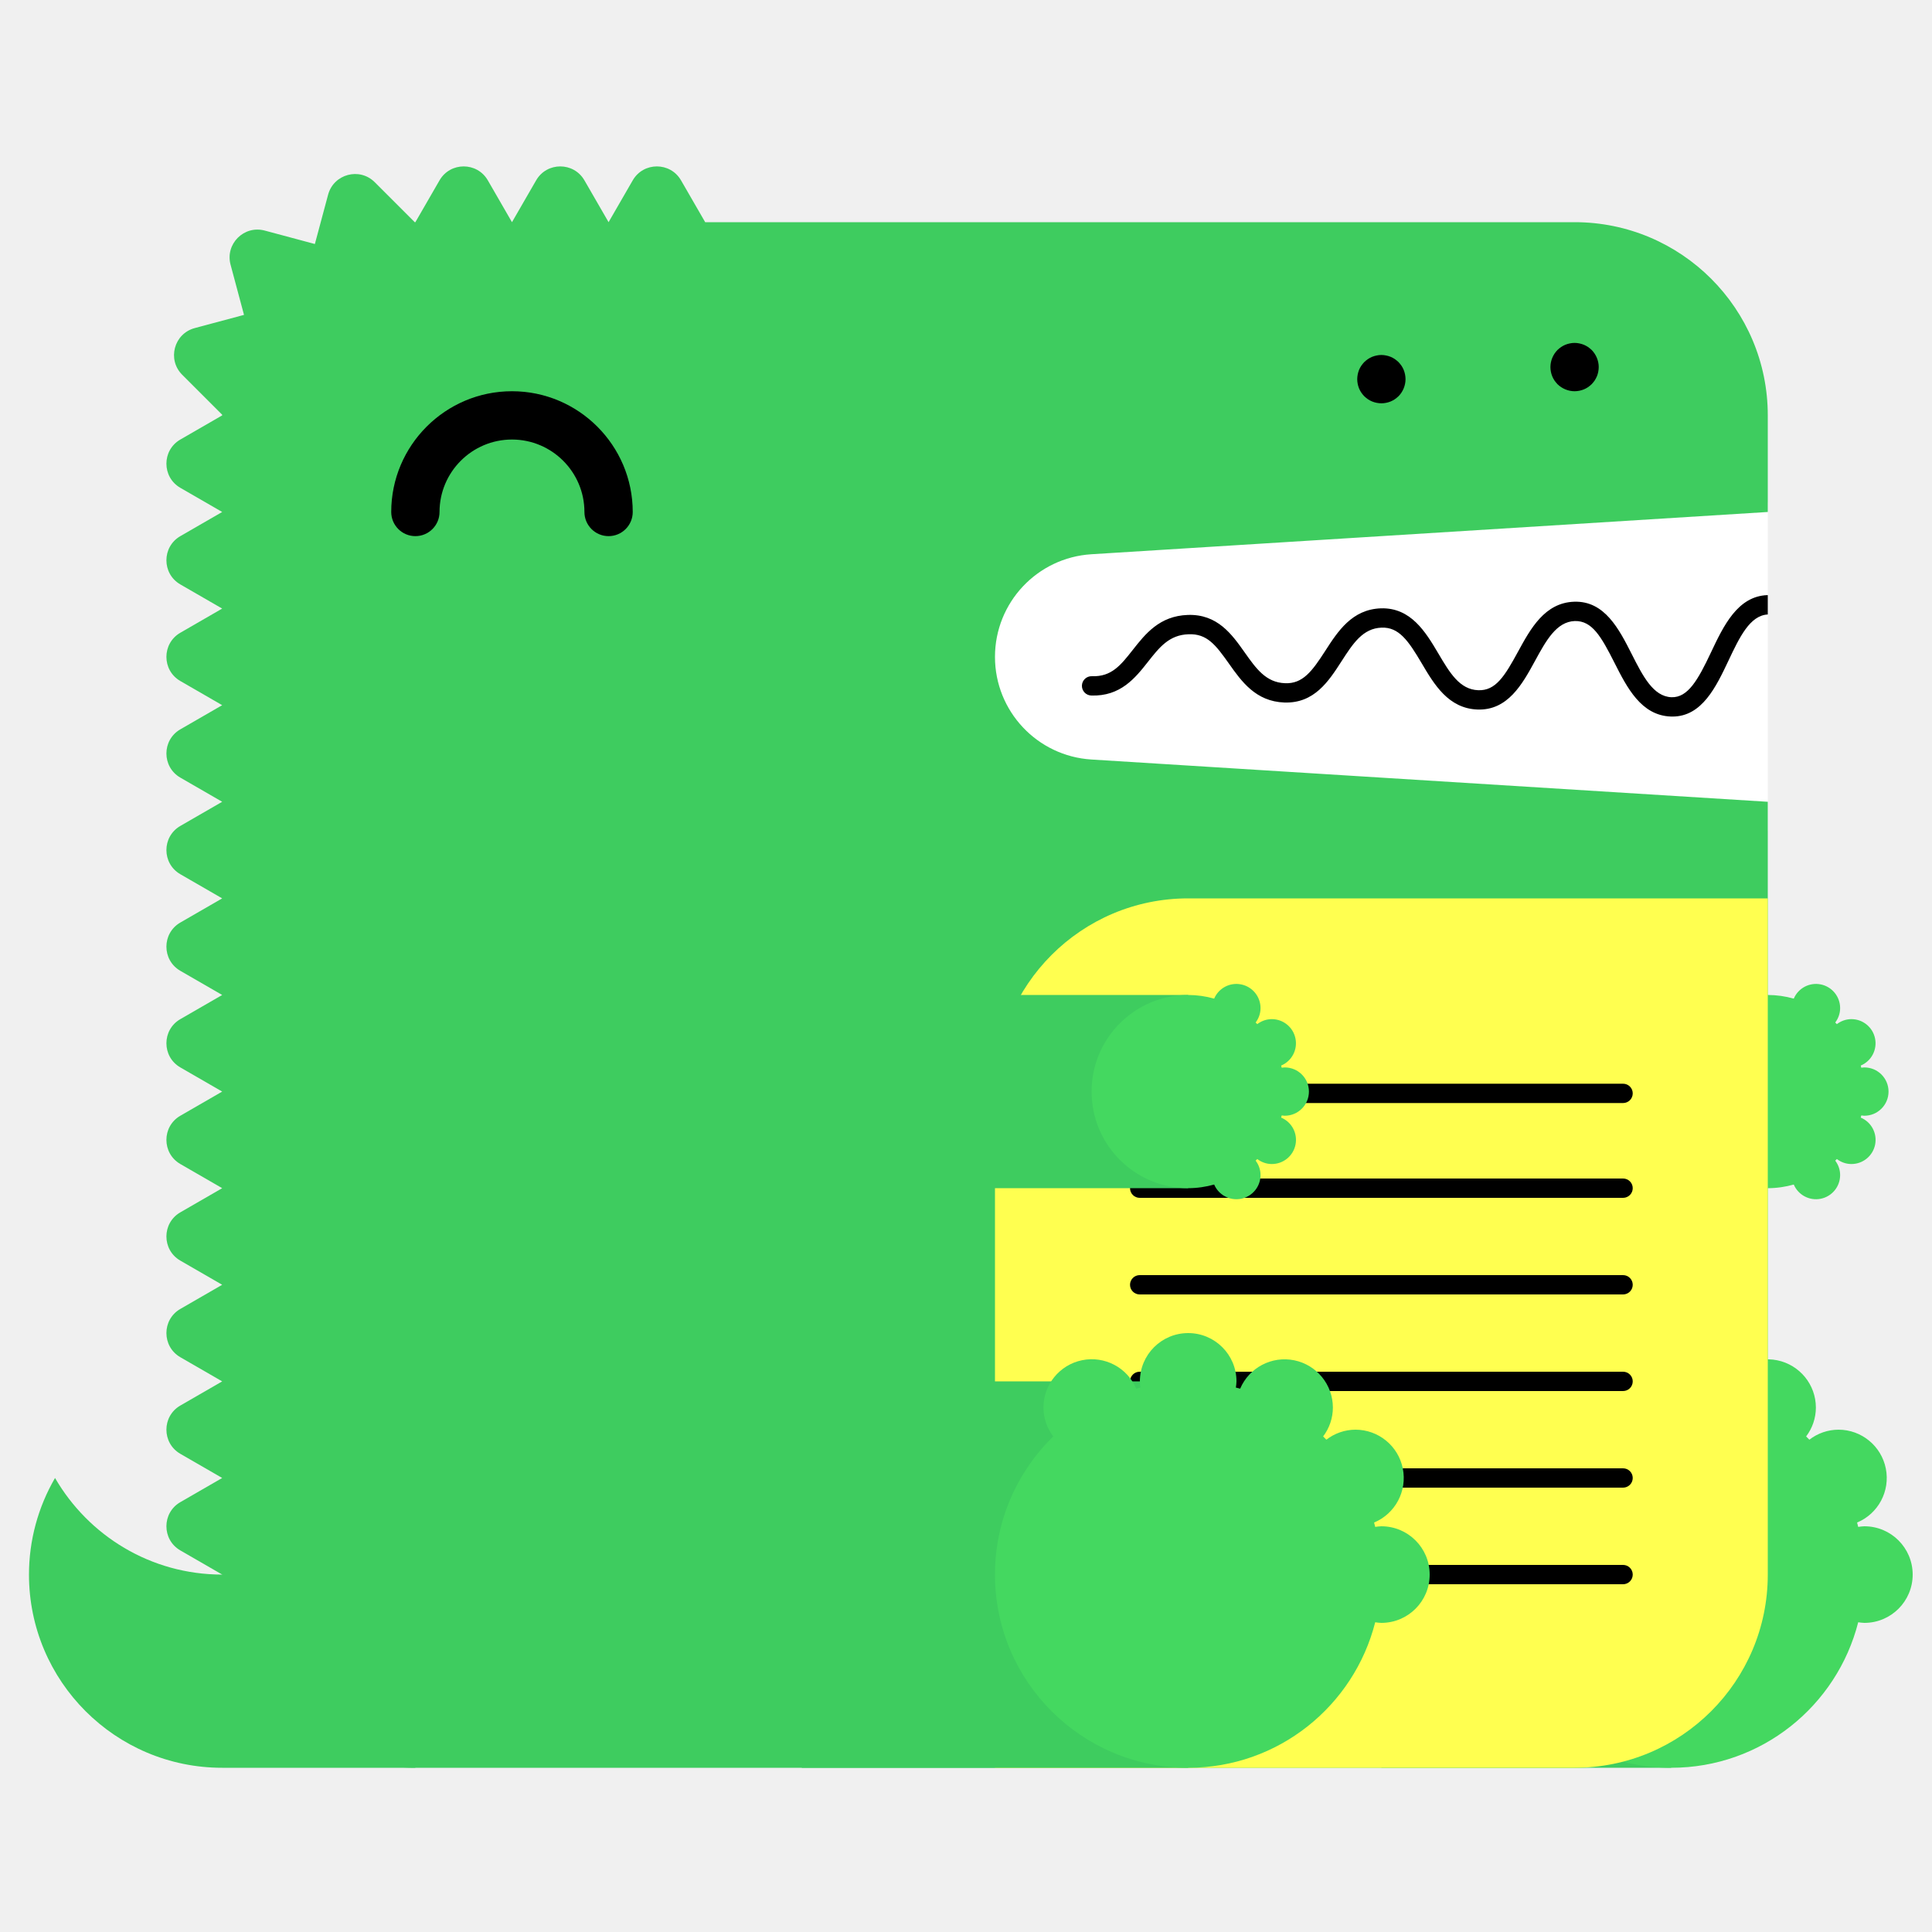
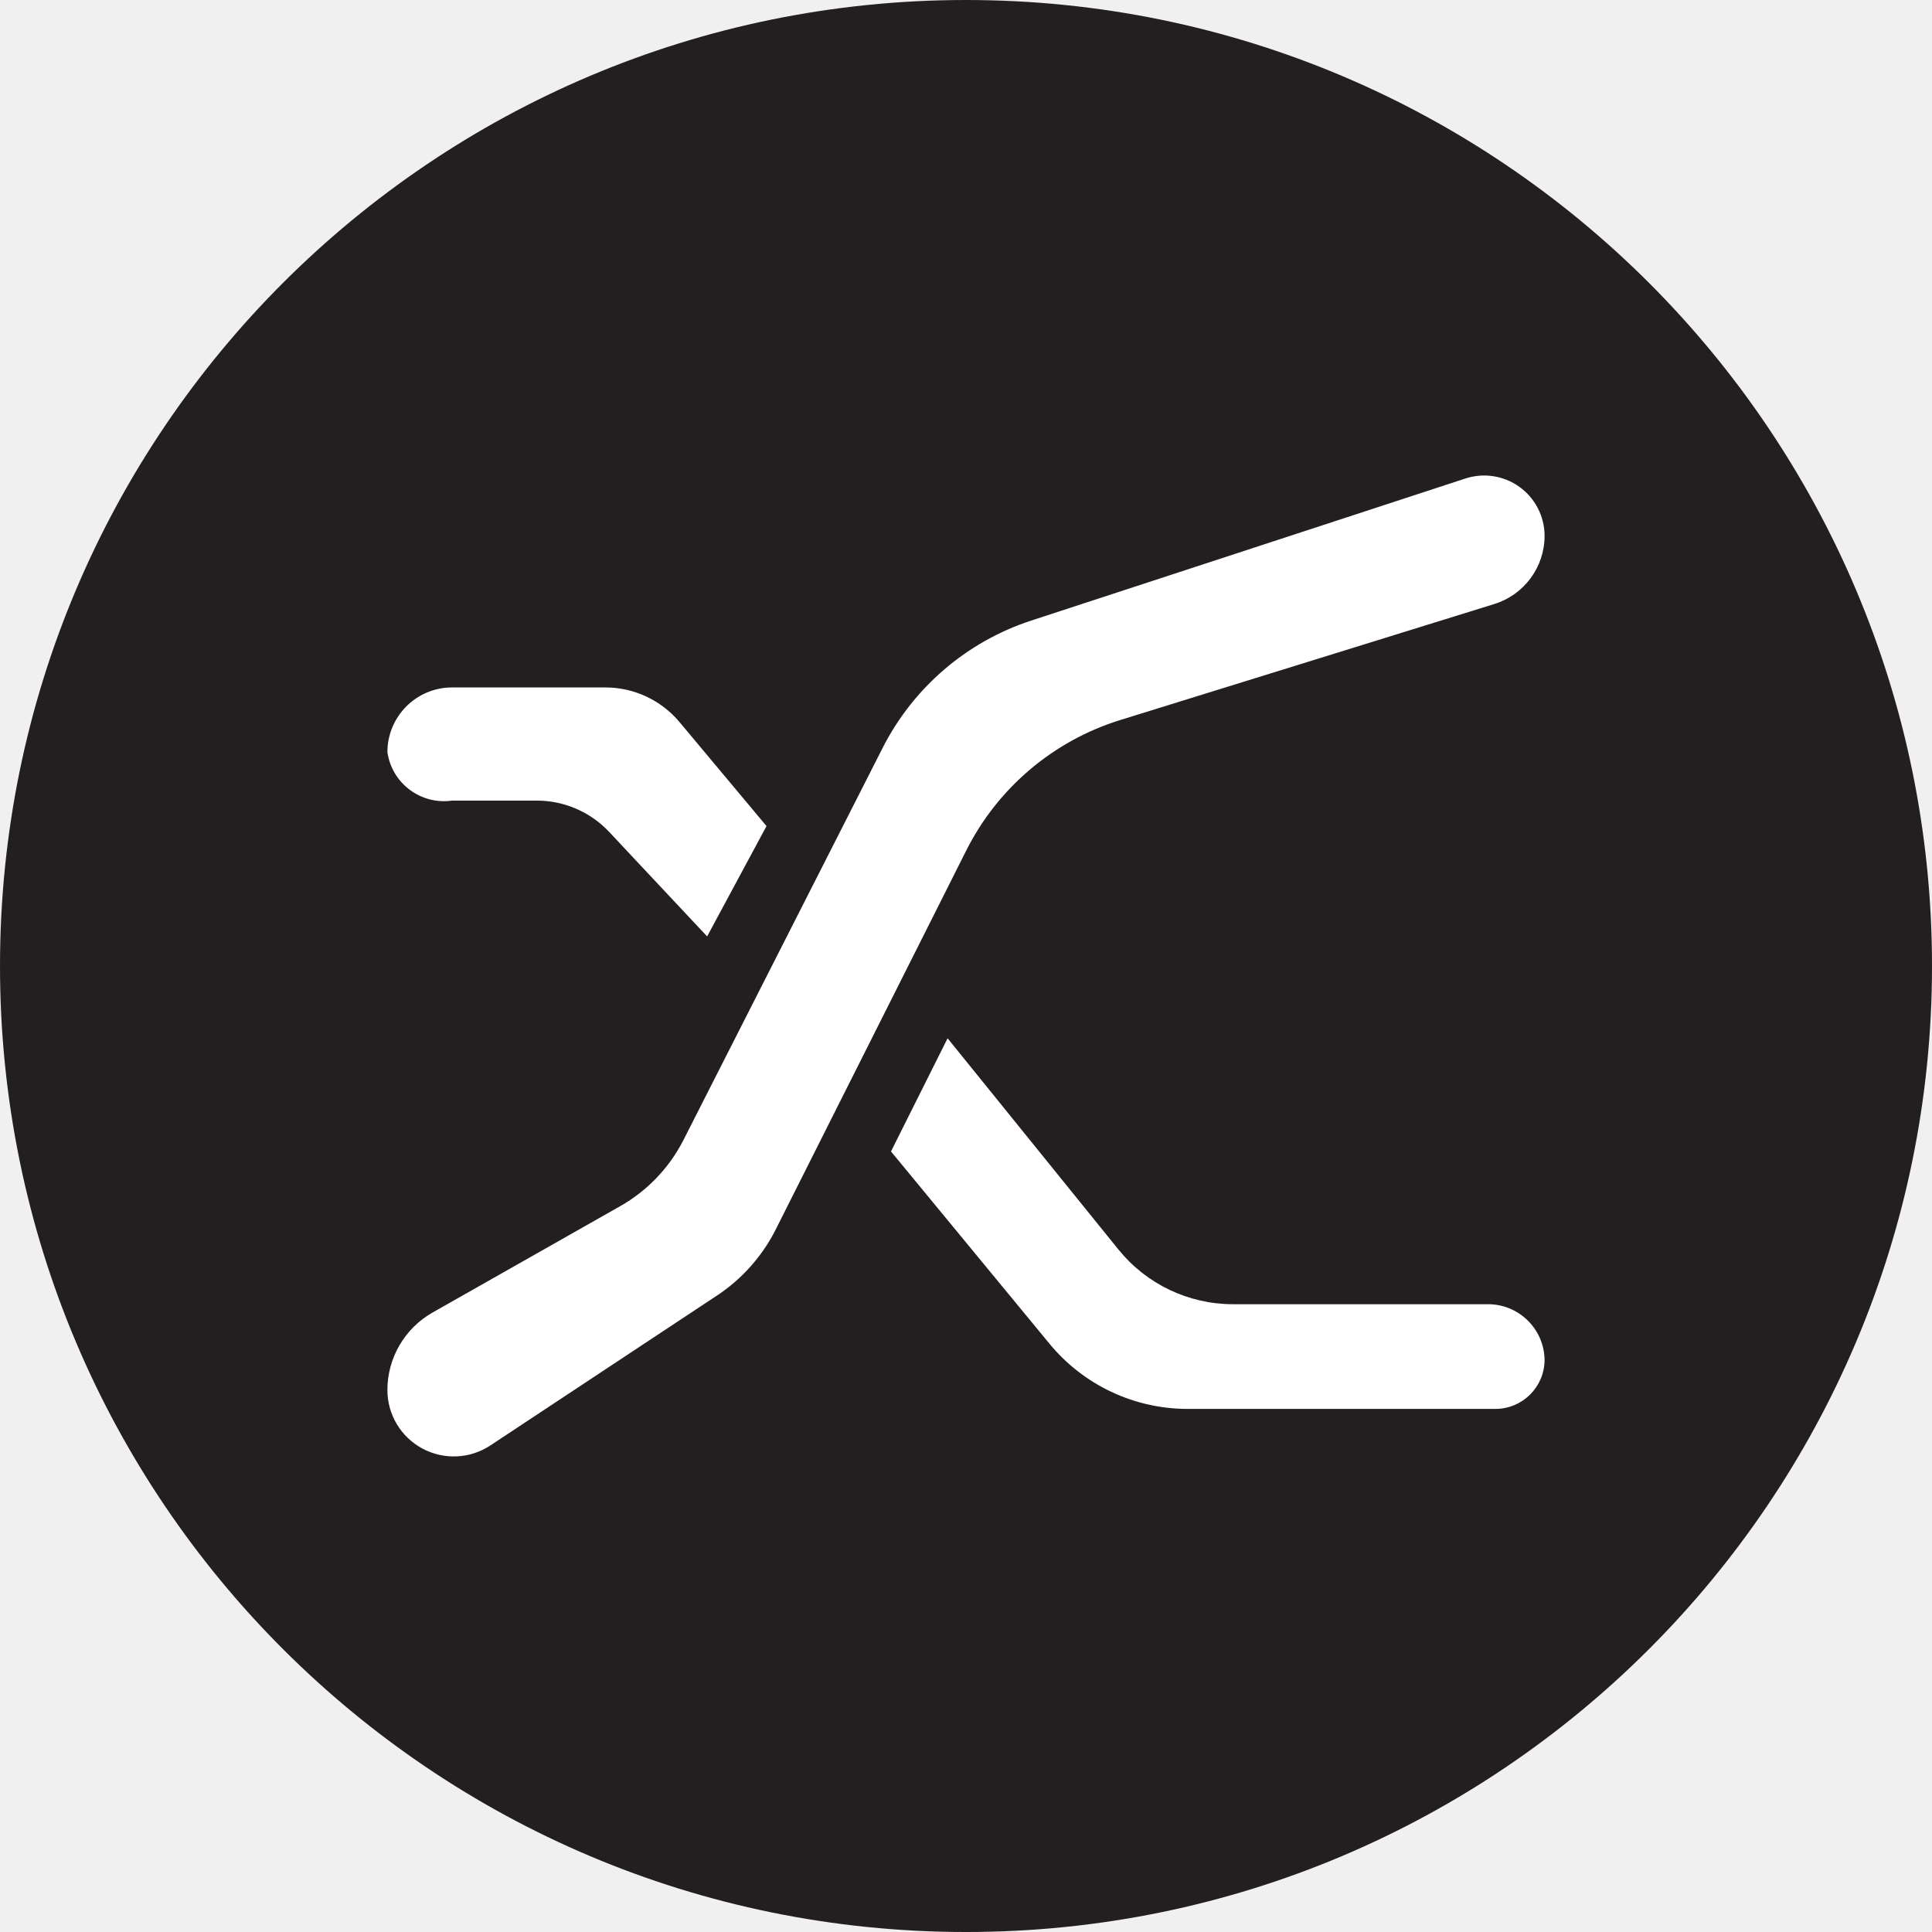
- <svg xmlns="http://www.w3.org/2000/svg" width="200" height="200" viewBox="0 0 200 200">
-   <g fill="none" fill-rule="evenodd">
-     <path fill="#FFF" d="M99 52h84v34H99z" />
-     <path d="M23 163c-7.398 0-13.843-4.027-17.303-10A19.886 19.886 0 0 0 3 163c0 11.046 8.954 20 20 20h20v-20H23z" fill="#3ECC5F" />
-     <path d="M112.98 57.376L183 53V43c0-11.046-8.954-20-20-20H73l-2.5-4.33c-1.112-1.925-3.889-1.925-5 0L63 23l-2.5-4.33c-1.111-1.925-3.889-1.925-5 0L53 23l-2.5-4.33c-1.111-1.925-3.889-1.925-5 0L43 23c-.022 0-.042.003-.065.003l-4.142-4.141c-1.57-1.571-4.252-.853-4.828 1.294l-1.369 5.104-5.192-1.392c-2.148-.575-4.111 1.389-3.535 3.536l1.39 5.193-5.102 1.367c-2.148.576-2.867 3.259-1.296 4.83l4.142 4.142c0 .021-.003.042-.003.064l-4.33 2.5c-1.925 1.111-1.925 3.889 0 5L23 53l-4.33 2.5c-1.925 1.111-1.925 3.889 0 5L23 63l-4.33 2.5c-1.925 1.111-1.925 3.889 0 5L23 73l-4.33 2.5c-1.925 1.111-1.925 3.889 0 5L23 83l-4.33 2.5c-1.925 1.111-1.925 3.889 0 5L23 93l-4.33 2.5c-1.925 1.111-1.925 3.889 0 5L23 103l-4.33 2.5c-1.925 1.111-1.925 3.889 0 5L23 113l-4.33 2.5c-1.925 1.111-1.925 3.889 0 5L23 123l-4.33 2.5c-1.925 1.111-1.925 3.889 0 5L23 133l-4.33 2.5c-1.925 1.111-1.925 3.889 0 5L23 143l-4.33 2.5c-1.925 1.111-1.925 3.889 0 5L23 153l-4.33 2.5c-1.925 1.111-1.925 3.889 0 5L23 163c0 11.046 8.954 20 20 20h120c11.046 0 20-8.954 20-20V83l-70.02-4.376A10.645 10.645 0 0 1 103 68c0-5.621 4.37-10.273 9.98-10.624" fill="#3ECC5F" />
-     <path fill="#3ECC5F" d="M143 183h30v-40h-30z" />
-     <path d="M193 158c-.219 0-.428.037-.639.064-.038-.15-.074-.301-.116-.451A5 5 0 0 0 190.32 148a4.96 4.96 0 0 0-3.016 1.036 26.531 26.531 0 0 0-.335-.336 4.955 4.955 0 0 0 1.011-2.987 5 5 0 0 0-9.599-1.959c-.148-.042-.297-.077-.445-.115.027-.211.064-.42.064-.639a5 5 0 0 0-5-5 5 5 0 0 0-5 5c0 .219.037.428.064.639-.148.038-.297.073-.445.115a4.998 4.998 0 0 0-9.599 1.959c0 1.125.384 2.151 1.011 2.987-3.717 3.632-6.031 8.693-6.031 14.3 0 11.046 8.954 20 20 20 9.339 0 17.16-6.41 19.361-15.064.211.027.42.064.639.064a5 5 0 0 0 5-5 5 5 0 0 0-5-5" fill="#44D860" />
-     <path fill="#3ECC5F" d="M153 123h30v-20h-30z" />
-     <path d="M193 115.5a2.5 2.5 0 1 0 0-5c-.109 0-.214.019-.319.032-.02-.075-.037-.15-.058-.225a2.501 2.501 0 0 0-.963-4.807c-.569 0-1.088.197-1.508.518a6.653 6.653 0 0 0-.168-.168c.314-.417.506-.931.506-1.494a2.5 2.5 0 0 0-4.8-.979A9.987 9.987 0 0 0 183 103c-5.522 0-10 4.478-10 10s4.478 10 10 10c.934 0 1.833-.138 2.69-.377a2.5 2.5 0 0 0 4.8-.979c0-.563-.192-1.077-.506-1.494.057-.055.113-.111.168-.168.42.321.939.518 1.508.518a2.5 2.5 0 0 0 .963-4.807c.021-.074.038-.15.058-.225.105.013.21.032.319.032" fill="#44D860" />
-     <path d="M63 55.5a2.5 2.5 0 0 1-2.5-2.5c0-4.136-3.364-7.5-7.5-7.5s-7.5 3.364-7.5 7.5a2.5 2.5 0 1 1-5 0c0-6.893 5.607-12.5 12.5-12.5S65.5 46.107 65.5 53a2.5 2.5 0 0 1-2.5 2.5" fill="#000" />
-     <path d="M103 183h60c11.046 0 20-8.954 20-20V93h-60c-11.046 0-20 8.954-20 20v70z" fill="#FFFF50" />
-     <path d="M168.02 124h-50.04a1 1 0 1 1 0-2h50.04a1 1 0 1 1 0 2m0 20h-50.04a1 1 0 1 1 0-2h50.04a1 1 0 1 1 0 2m0 20h-50.04a1 1 0 1 1 0-2h50.04a1 1 0 1 1 0 2m0-49.814h-50.04a1 1 0 1 1 0-2h50.04a1 1 0 1 1 0 2m0 19.814h-50.04a1 1 0 1 1 0-2h50.04a1 1 0 1 1 0 2m0 20h-50.04a1 1 0 1 1 0-2h50.04a1 1 0 1 1 0 2M183 61.611c-.012 0-.022-.006-.034-.005-3.09.105-4.552 3.196-5.842 5.923-1.346 2.85-2.387 4.703-4.093 4.647-1.889-.068-2.969-2.202-4.113-4.46-1.314-2.594-2.814-5.536-5.963-5.426-3.046.104-4.513 2.794-5.807 5.167-1.377 2.528-2.314 4.065-4.121 3.994-1.927-.07-2.951-1.805-4.136-3.813-1.321-2.236-2.848-4.75-5.936-4.664-2.994.103-4.465 2.385-5.763 4.4-1.373 2.13-2.335 3.428-4.165 3.351-1.973-.07-2.992-1.51-4.171-3.177-1.324-1.873-2.816-3.993-5.895-3.89-2.928.1-4.399 1.97-5.696 3.618-1.232 1.564-2.194 2.802-4.229 2.724a1 1 0 0 0-.072 2c3.017.101 4.545-1.8 5.872-3.487 1.177-1.496 2.193-2.787 4.193-2.855 1.926-.082 2.829 1.115 4.195 3.045 1.297 1.834 2.769 3.914 5.731 4.021 3.103.104 4.596-2.215 5.918-4.267 1.182-1.834 2.202-3.417 4.15-3.484 1.793-.067 2.769 1.35 4.145 3.681 1.297 2.197 2.766 4.686 5.787 4.796 3.125.108 4.634-2.62 5.949-5.035 1.139-2.088 2.214-4.06 4.119-4.126 1.793-.042 2.728 1.595 4.111 4.33 1.292 2.553 2.757 5.445 5.825 5.556l.169.003c3.064 0 4.518-3.075 5.805-5.794 1.139-2.41 2.217-4.68 4.067-4.773v-2z" fill="#000" />
-     <path fill="#3ECC5F" d="M83 183h40v-40H83z" />
-     <path d="M143 158c-.219 0-.428.037-.639.064-.038-.15-.074-.301-.116-.451A5 5 0 0 0 140.32 148a4.96 4.96 0 0 0-3.016 1.036 26.531 26.531 0 0 0-.335-.336 4.955 4.955 0 0 0 1.011-2.987 5 5 0 0 0-9.599-1.959c-.148-.042-.297-.077-.445-.115.027-.211.064-.42.064-.639a5 5 0 0 0-5-5 5 5 0 0 0-5 5c0 .219.037.428.064.639-.148.038-.297.073-.445.115a4.998 4.998 0 0 0-9.599 1.959c0 1.125.384 2.151 1.011 2.987-3.717 3.632-6.031 8.693-6.031 14.3 0 11.046 8.954 20 20 20 9.339 0 17.16-6.41 19.361-15.064.211.027.42.064.639.064a5 5 0 0 0 5-5 5 5 0 0 0-5-5" fill="#44D860" />
-     <path fill="#3ECC5F" d="M83 123h40v-20H83z" />
-     <path d="M133 115.5a2.5 2.5 0 1 0 0-5c-.109 0-.214.019-.319.032-.02-.075-.037-.15-.058-.225a2.501 2.501 0 0 0-.963-4.807c-.569 0-1.088.197-1.508.518a6.653 6.653 0 0 0-.168-.168c.314-.417.506-.931.506-1.494a2.5 2.5 0 0 0-4.8-.979A9.987 9.987 0 0 0 123 103c-5.522 0-10 4.478-10 10s4.478 10 10 10c.934 0 1.833-.138 2.69-.377a2.5 2.5 0 0 0 4.8-.979c0-.563-.192-1.077-.506-1.494.057-.055.113-.111.168-.168.42.321.939.518 1.508.518a2.5 2.5 0 0 0 .963-4.807c.021-.074.038-.15.058-.225.105.013.21.032.319.032" fill="#44D860" />
-     <path d="M143 41.75c-.16 0-.33-.02-.49-.05a2.52 2.52 0 0 1-.47-.14c-.15-.06-.29-.14-.431-.23-.13-.09-.259-.2-.38-.31-.109-.12-.219-.24-.309-.38s-.17-.28-.231-.43a2.619 2.619 0 0 1-.189-.96c0-.16.02-.33.05-.49.03-.16.08-.31.139-.47.061-.15.141-.29.231-.43.09-.13.2-.26.309-.38.121-.11.25-.22.38-.31.141-.09.281-.17.431-.23.149-.06.31-.11.47-.14.32-.07.65-.07.98 0 .159.03.32.08.47.14.149.06.29.14.43.23.13.09.259.2.38.31.11.12.22.25.31.38.09.14.17.28.23.43.06.16.11.31.14.47.029.16.05.33.05.49 0 .66-.271 1.31-.73 1.77-.121.11-.25.22-.38.31-.14.09-.281.17-.43.23a2.565 2.565 0 0 1-.96.19m20-1.25c-.66 0-1.3-.27-1.771-.73a3.802 3.802 0 0 1-.309-.38c-.09-.14-.17-.28-.231-.43a2.619 2.619 0 0 1-.189-.96c0-.66.27-1.3.729-1.77.121-.11.25-.22.38-.31.141-.09.281-.17.431-.23.149-.06.31-.11.47-.14.32-.07.66-.07.98 0 .159.03.32.08.47.14.149.06.29.14.43.23.13.09.259.2.38.31.459.47.73 1.11.73 1.77 0 .16-.021.33-.05.49-.03.16-.08.32-.14.47-.07.15-.14.29-.23.43-.09.13-.2.26-.31.38-.121.11-.25.22-.38.31-.14.09-.281.17-.43.23a2.565 2.565 0 0 1-.96.19" fill="#000" />
+ <svg xmlns="http://www.w3.org/2000/svg" id="svg1237" version="1.1" viewBox="0 0 132.292 132.292" height="500" width="500">
+   <defs id="defs1231" />
+   <g id="layer1" transform="translate(-66.14584,-66.14584)">
+     <path d="M 198.438,132.292 A 66.146,66.146 0 0 1 132.292,198.438 66.146,66.146 0 0 1 66.146,132.292 66.146,66.146 0 0 1 132.292,66.146 66.146,66.146 0 0 1 198.438,132.292 Z" style="fill:#231f20;fill-opacity:1;stroke:none;stroke-width:0.572;stroke-opacity:1" id="path845" />
+     <g id="g1834" transform="translate(-1.872078,40.71716)">
+       <path d="m 168.345,58.199 -29.715,9.723 a 17.521,17.521 0 0 0 -10.173,8.717 l -13.632,26.836 a 10.908,10.908 0 0 1 -4.346,4.549 l -12.84,7.279 a 6.104,6.104 0 0 0 -3.094,5.31 v 0 a 4.545,4.545 0 0 0 7.052,3.79 l 15.514,-10.262 a 11.795,11.795 0 0 0 4.031,-4.539 L 134.182,83.665 a 17.656,17.656 0 0 1 10.545,-8.933 l 25.611,-7.943 a 4.894,4.894 0 0 0 3.444,-4.675 4.137,4.137 0 0 0 -5.437,-3.915 z M 94.545,76.931 a 3.914,3.914 0 0 0 4.43,3.318 h 5.795 a 6.81,6.81 0 0 1 4.969,2.153 l 6.699,7.147 4.066,-7.556 -5.955,-7.119 a 6.624,6.624 0 0 0 -5.08,-2.374 H 98.976 a 4.43,4.43 0 0 0 -4.43,4.43 z m 38.358,19.593 -3.875,7.749 10.857,13.171 a 12.251,12.251 0 0 0 9.454,4.459 h 21.072 a 3.371,3.371 0 0 0 3.371,-3.371 3.874,3.874 0 0 0 -3.949,-3.798 h -17.387 a 10.088,10.088 0 0 1 -7.843,-3.744 z" style="fill:#ffffff;stroke-width:0.996" id="path1130-2" />
+       <g transform="matrix(0.2329583,0,0,0.2329583,-514.5318,-86.11182)" id="g2615-3-5-5" />
+     </g>
  </g>
</svg>
